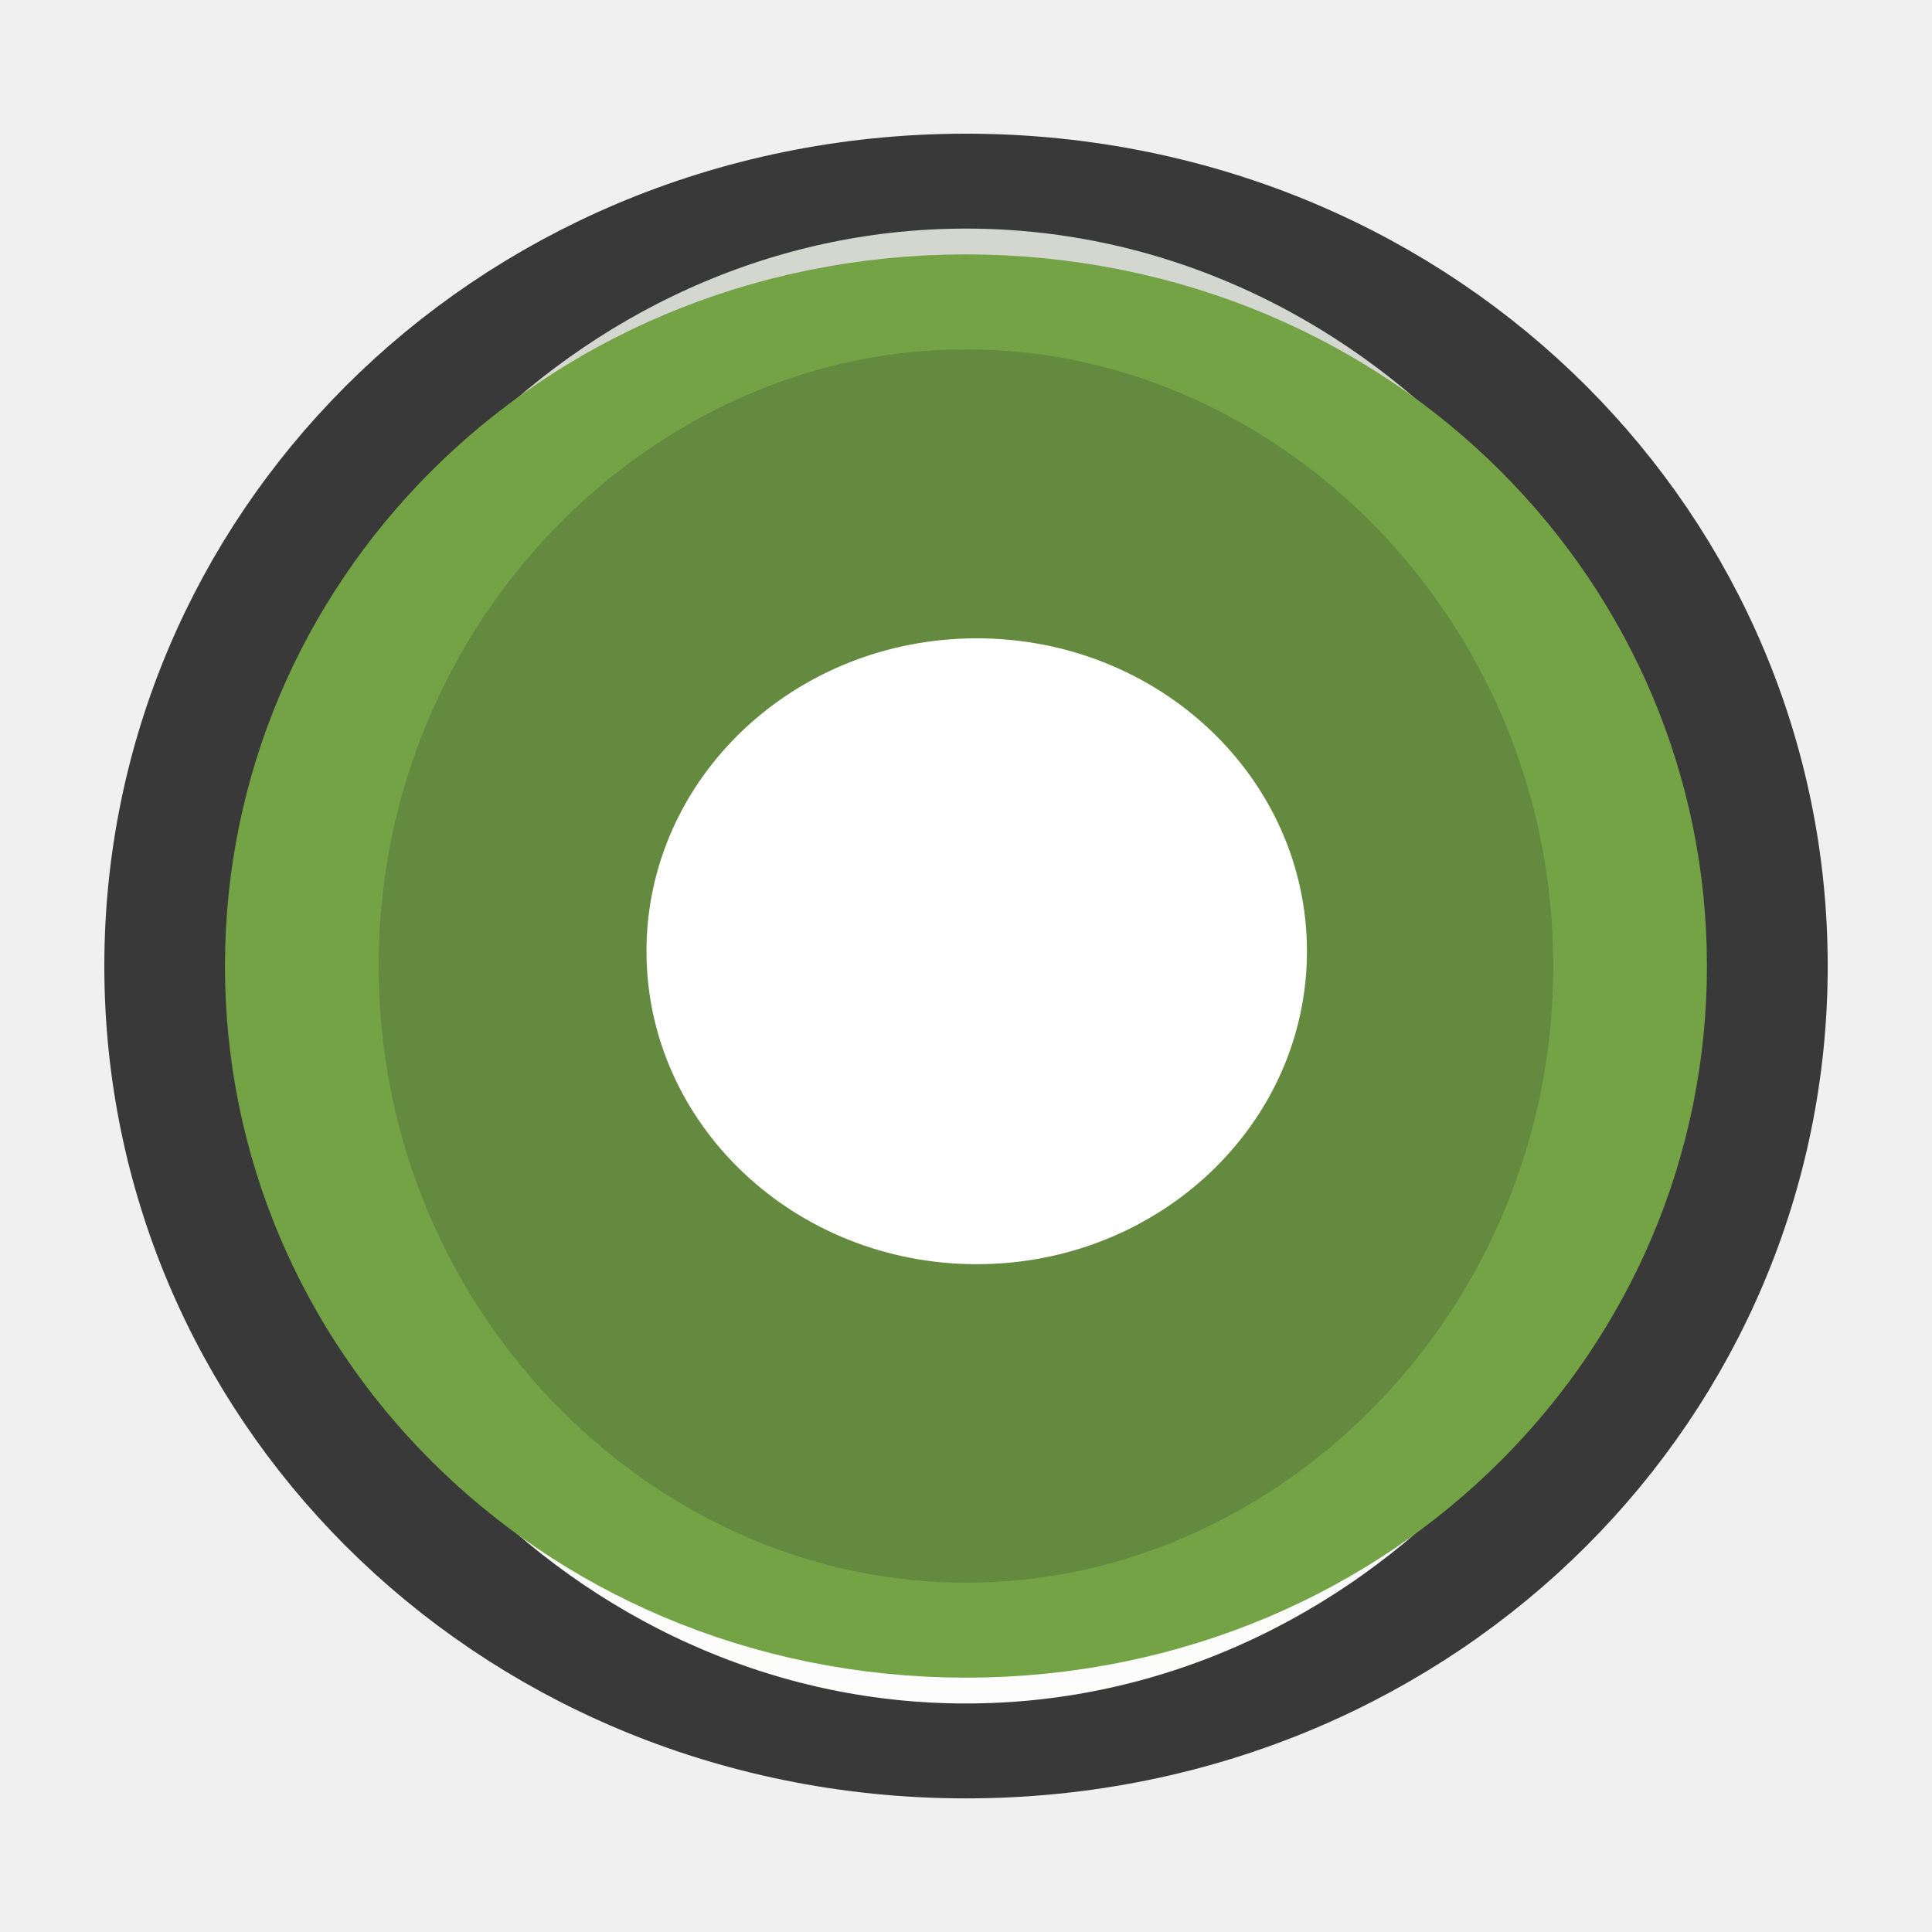
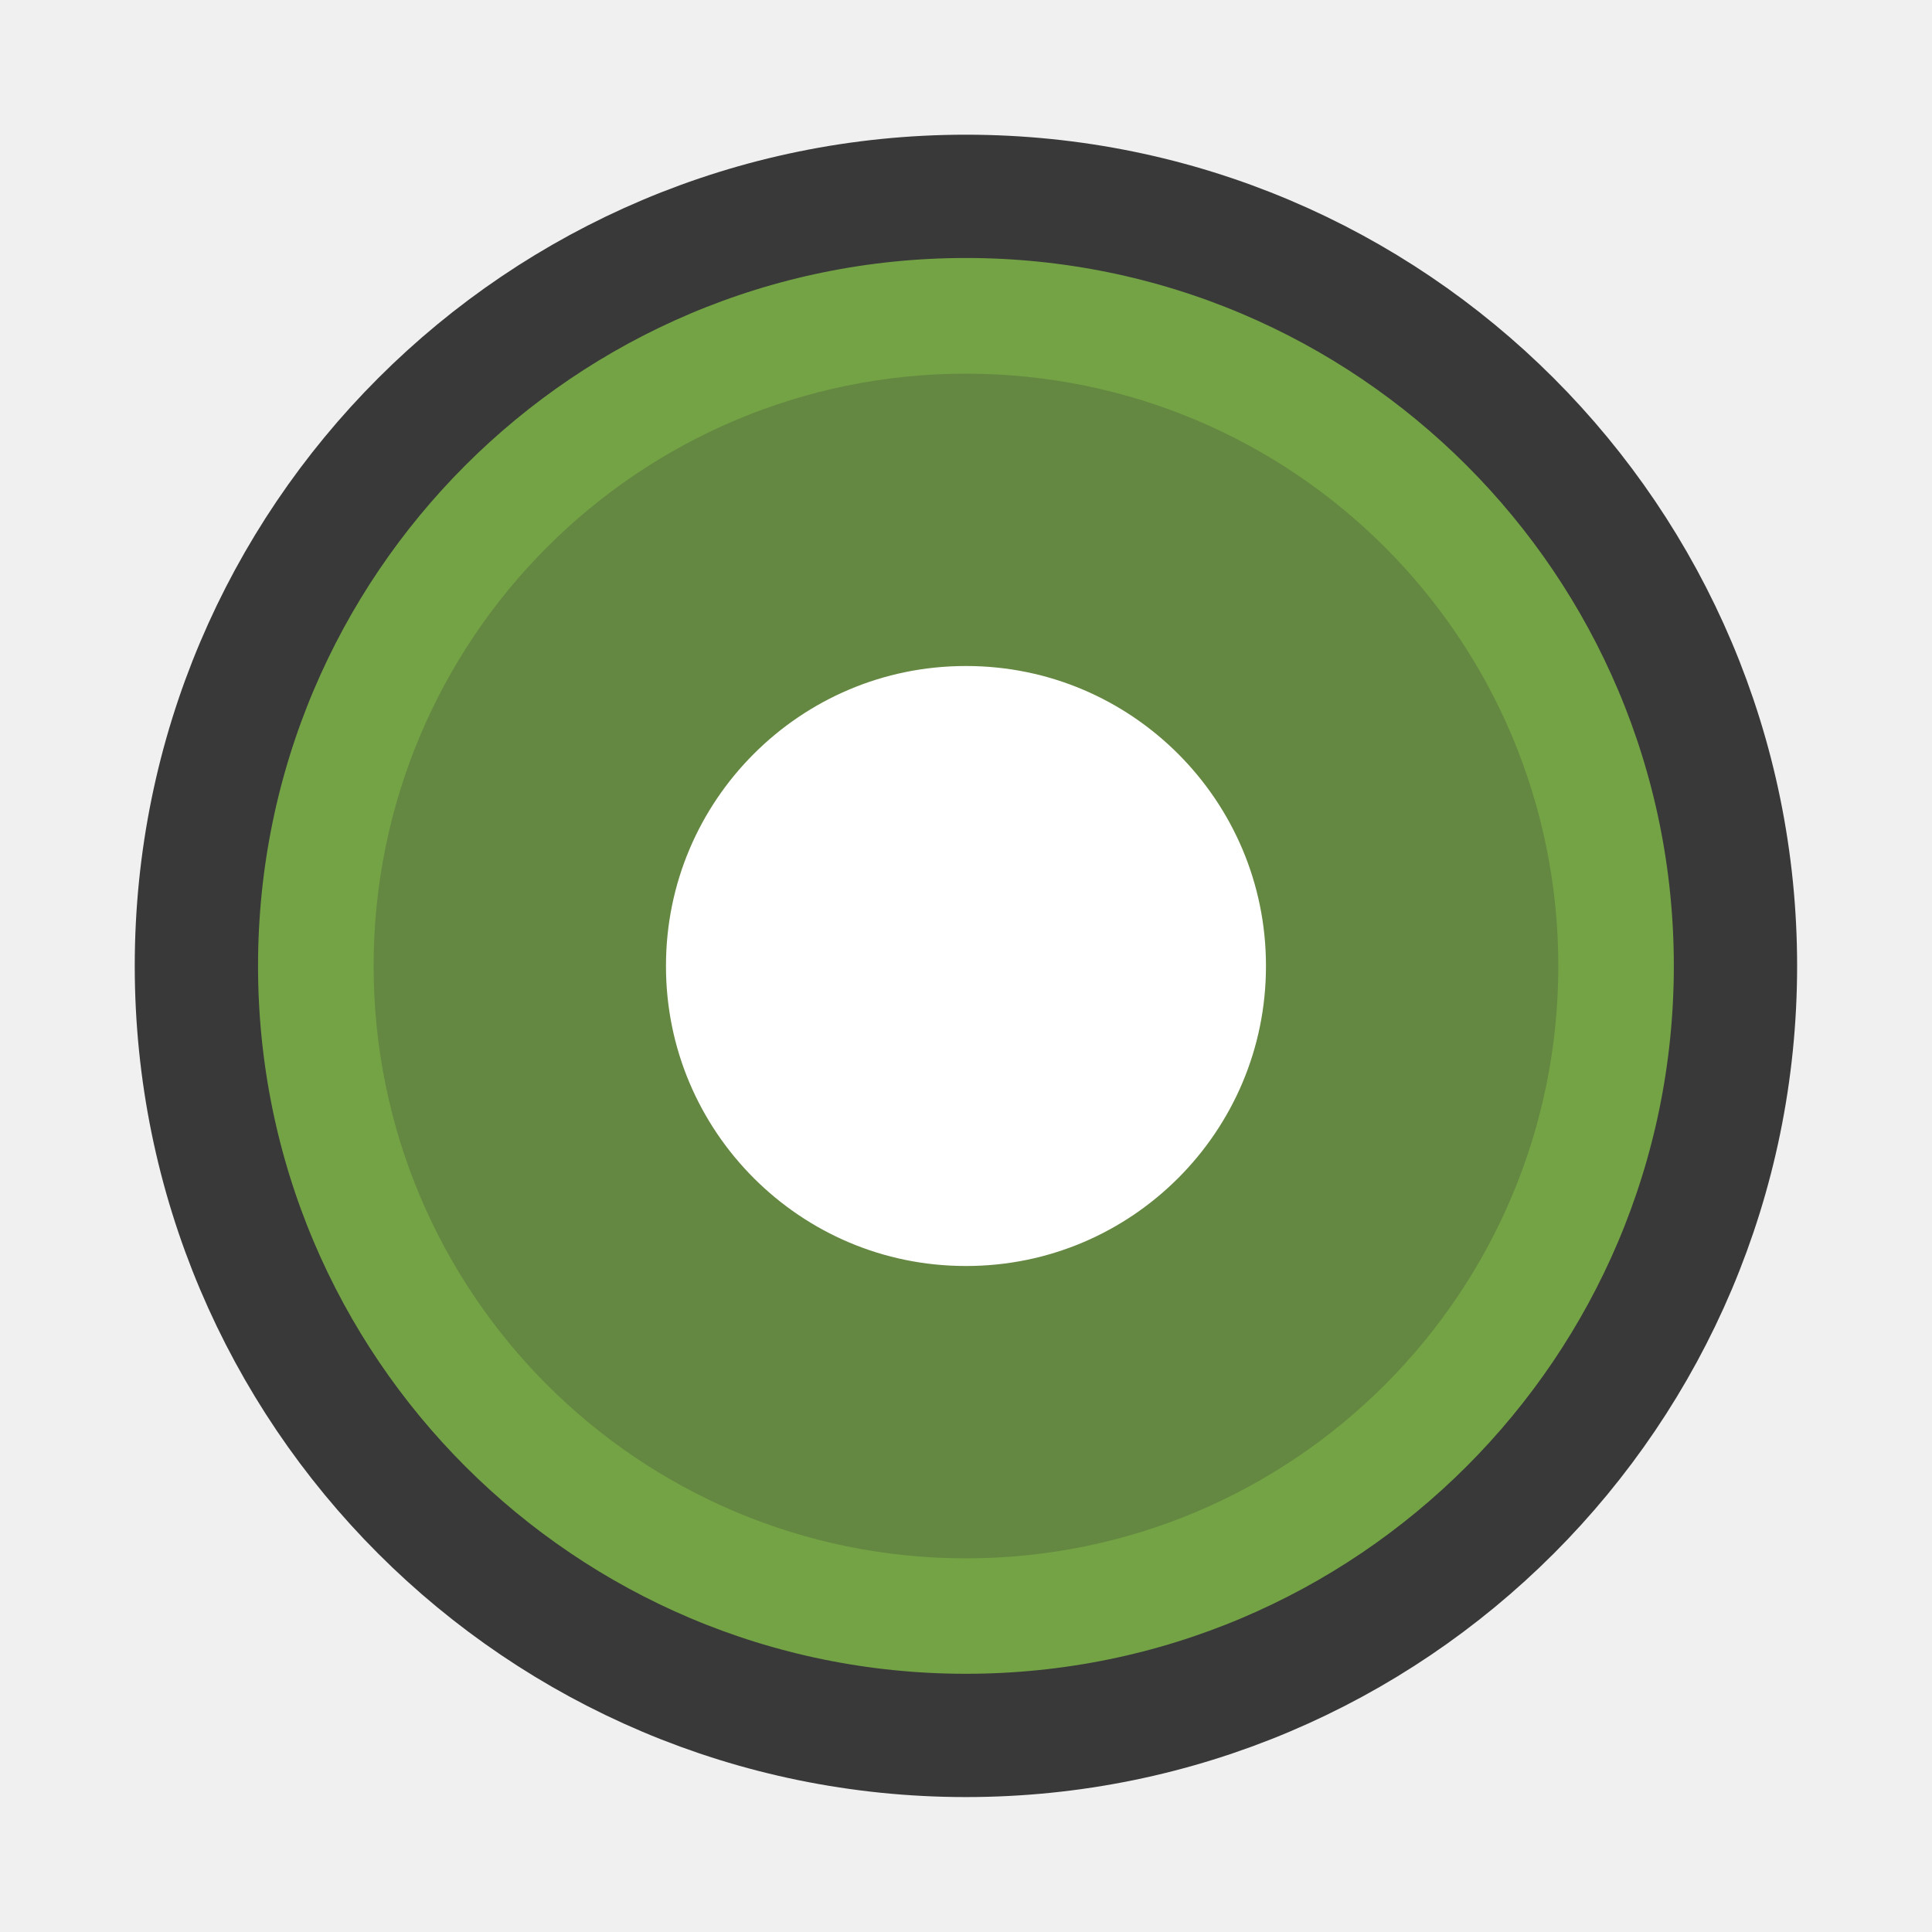
<svg xmlns="http://www.w3.org/2000/svg" xmlns:xlink="http://www.w3.org/1999/xlink" version="1.1" width="16" height="16" id="svg814">
  <defs id="defs816">
    <linearGradient x1="662.534" y1="249.291" x2="662.534" y2="262.5" id="linearGradient8358" xlink:href="#linearGradient11577-0-5-0-2" gradientUnits="userSpaceOnUse" />
    <linearGradient id="linearGradient11577-0-5-0-2">
      <stop id="stop11579-5-6-7-4" style="stop-color:#d3d7cf;stop-opacity:1" offset="0" />
      <stop id="stop11581-8-0-0-9" style="stop-color:#ffffff;stop-opacity:1" offset="1" />
    </linearGradient>
    <linearGradient x1="664.27" y1="261.448" x2="664.27" y2="248.054" id="linearGradient8360" xlink:href="#linearGradient12415-4-1-5" gradientUnits="userSpaceOnUse" />
    <linearGradient id="linearGradient12415-4-1-5">
      <stop id="stop12417-2-8-0" style="stop-color:#d3d7cf;stop-opacity:1" offset="0" />
      <stop id="stop12419-5-0-9" style="stop-color:#8f9985;stop-opacity:1" offset="1" />
    </linearGradient>
    <linearGradient x1="661.046" y1="251.695" x2="661.046" y2="258.264" id="linearGradient8362" xlink:href="#linearGradient11623-4-5-4" gradientUnits="userSpaceOnUse" />
    <linearGradient id="linearGradient11623-4-5-4">
      <stop id="stop11625-5-6-0" style="stop-color:#2e87e3;stop-opacity:1" offset="0" />
      <stop id="stop11627-4-4-9" style="stop-color:#76b0ec;stop-opacity:1" offset="1" />
    </linearGradient>
    <linearGradient x1="662.261" y1="251.665" x2="662.261" y2="259.778" id="linearGradient8364" xlink:href="#linearGradient12387-1-5" gradientUnits="userSpaceOnUse" />
    <linearGradient id="linearGradient12387-1-5">
      <stop id="stop12389-7-2" style="stop-color:#1b6fc5;stop-opacity:1" offset="0" />
      <stop id="stop12391-1-4" style="stop-color:#145393;stop-opacity:1" offset="1" />
    </linearGradient>
    <linearGradient x1="660.161" y1="246.696" x2="660.274" y2="260.705" id="linearGradient8366" xlink:href="#linearGradient11553-0-7-9" gradientUnits="userSpaceOnUse" />
    <linearGradient id="linearGradient11553-0-7-9">
      <stop id="stop11555-5-9-8" style="stop-color:#ffffff;stop-opacity:1" offset="0" />
      <stop id="stop11557-1-9-0" style="stop-color:#ffffff;stop-opacity:0" offset="1" />
    </linearGradient>
    <radialGradient cx="660.866" cy="251.413" r="5.029" fx="660.866" fy="251.413" id="radialGradient8368" xlink:href="#linearGradient12405-7" gradientUnits="userSpaceOnUse" gradientTransform="matrix(1.468554,0,0,2.282094,-309.6513,-324.3594)" />
    <linearGradient id="linearGradient12405-7">
      <stop id="stop12407-9" style="stop-color:#000000;stop-opacity:1" offset="0" />
      <stop id="stop12409-7" style="stop-color:#000000;stop-opacity:0" offset="1" />
    </linearGradient>
    <linearGradient id="linearGradient12692-5-0">
      <stop id="stop12694-4-1" style="stop-color:#ffffff;stop-opacity:1" offset="0" />
      <stop id="stop12696-5-2" style="stop-color:#ffffff;stop-opacity:0" offset="1" />
    </linearGradient>
    <radialGradient cx="663.019" cy="269.828" r="2.386" fx="663.019" fy="269.828" id="radialGradient5029" xlink:href="#linearGradient12692-5-0" gradientUnits="userSpaceOnUse" gradientTransform="matrix(2.414389,0,0,1.72137,-937.7666,-194.0944)" />
  </defs>
-   <g transform="translate(0,-1036.362)" id="layer1">
+   <g transform="translate(-37.28814,-1040.091)" id="layer1">
    <g id="g3886">
      <path d="m 665.476,255.067 a 4.508,7.294 0 1 1 -9.016,0 4.508,7.294 0 1 1 9.016,0 z" transform="matrix(1.441944,0,0,0.8911697,-945.0787,817.0544)" id="path6307" style="color:#000000;fill:url(#linearGradient8358);fill-opacity:1;fill-rule:nonzero;stroke:#393939;stroke-width:0.882;stroke-linecap:square;stroke-linejoin:round;stroke-miterlimit:4;stroke-opacity:1;stroke-dasharray:none;stroke-dashoffset:100;marker:none;visibility:visible;display:inline;overflow:visible;enable-background:new" />
      <path d="m 665.476,255.067 a 4.508,7.294 0 1 1 -9.016,0 4.508,7.294 0 1 1 9.016,0 z" transform="matrix(0.9982633,0,0,0.6169603,-651.8202,886.9961)" id="path6309" style="color:#000000;fill:url(#linearGradient8362);fill-opacity:1;fill-rule:nonzero;stroke:url(#linearGradient8364);stroke-width:1.274;stroke-linecap:square;stroke-linejoin:round;stroke-miterlimit:4;stroke-opacity:1;stroke-dasharray:none;stroke-dashoffset:144.445;marker:none;visibility:visible;display:inline;overflow:visible;enable-background:accumulate" />
      <path d="m 665.476,255.067 a 4.508,7.294 0 1 1 -9.016,0 4.508,7.294 0 1 1 9.016,0 z" transform="matrix(0.7764141,0,0,-0.4798501,-505.185,1166.756)" id="path6311" style="opacity:0.555;fill:none;stroke:url(#linearGradient8366);stroke-width:1.638;stroke-linecap:square;stroke-linejoin:round;stroke-miterlimit:4;stroke-opacity:1;stroke-dasharray:none;stroke-dashoffset:100" />
      <path d="m 665.476,255.067 a 4.508,7.294 0 1 1 -9.016,0 4.508,7.294 0 1 1 9.016,0 z" transform="matrix(1.220106,0,0,0.7540668,-798.4515,852.0248)" id="path6313" style="fill:#648a3f;fill-opacity:1;stroke:#73a345;stroke-width:1.043;stroke-linecap:square;stroke-linejoin:round;stroke-miterlimit:4;stroke-opacity:1;stroke-dasharray:none;stroke-dashoffset:100" />
      <path d="m 665.476,271.75 a 2.386,1.701 0 1 1 -4.773,0 2.386,1.701 0 1 1 4.773,0 z" transform="matrix(1.145972,0,0,1.523271,-751.7933,630.2911)" id="path6315" style="color:#000000;fill:#ffffff;fill-opacity:1;stroke:none;stroke-width:1;marker:none;visibility:visible;display:inline;overflow:visible;enable-background:accumulate" />
    </g>
  </g>
+   <g id="g3802" transform="translate(18.84746,-1037.244)">
+     <path transform="translate(0,1036.362)" d="m -4.475,8.881 c 0,3.52 -2.853,6.373 -6.373,6.373 -3.52,0 -6.373,-2.853 -6.373,-6.373 0,-3.52 2.853,-6.373 6.373,-6.373 3.52,0 6.373,2.853 6.373,6.373 z" id="path3030" style="fill:#74a345;fill-opacity:1;stroke:#393939;stroke-width:1.021;stroke-linecap:round;stroke-linejoin:miter;stroke-miterlimit:4;stroke-opacity:1;stroke-dasharray:none;stroke-dashoffset:9.964" />
+     <path transform="translate(15.8983,1042.498)" d="m -23.051,2.746 c 0,2.041 -1.654,3.695 -3.695,3.695 -2.041,0 -3.695,-1.654 -3.695,-3.695 0,-2.041 1.654,-3.695 3.695,-3.695 2.041,0 3.695,1.654 3.695,3.695 z" id="path3800" style="fill:#ffffff;fill-opacity:1;stroke:#648741;stroke-width:2.421;stroke-linecap:round;stroke-linejoin:miter;stroke-miterlimit:4;stroke-opacity:1;stroke-dasharray:none;stroke-dashoffset:9.964" />
+   </g>
</svg>
